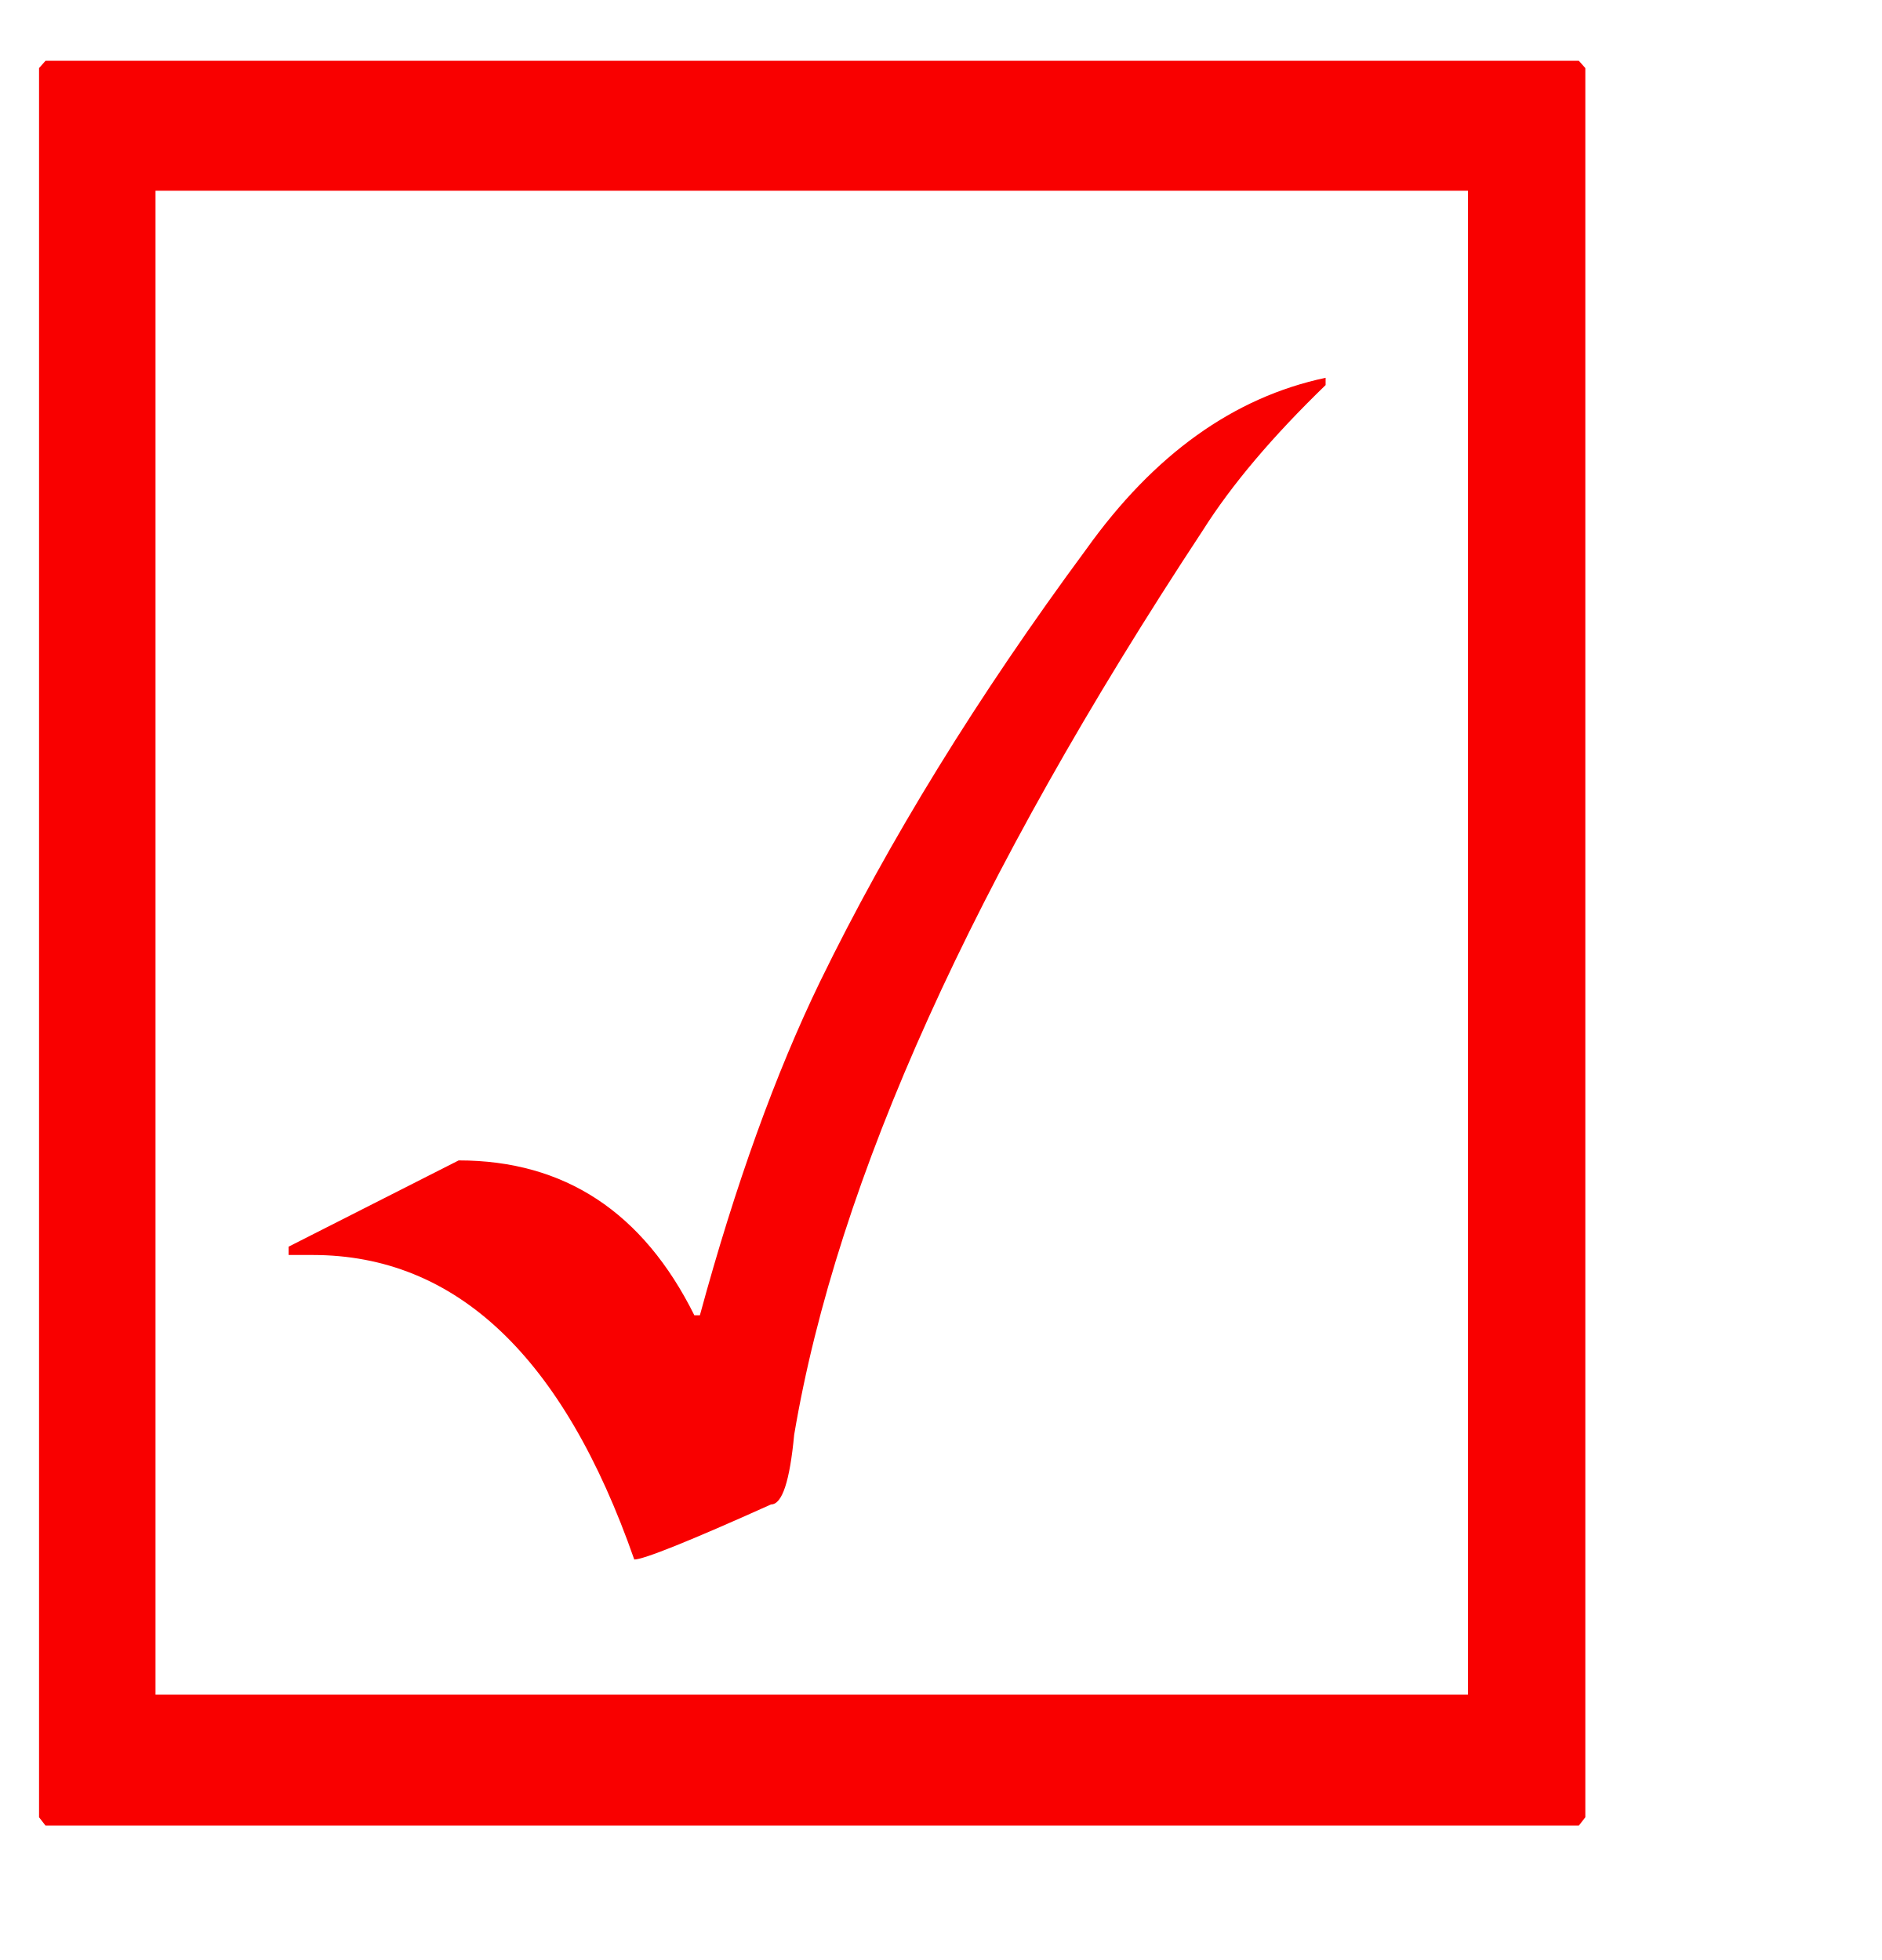
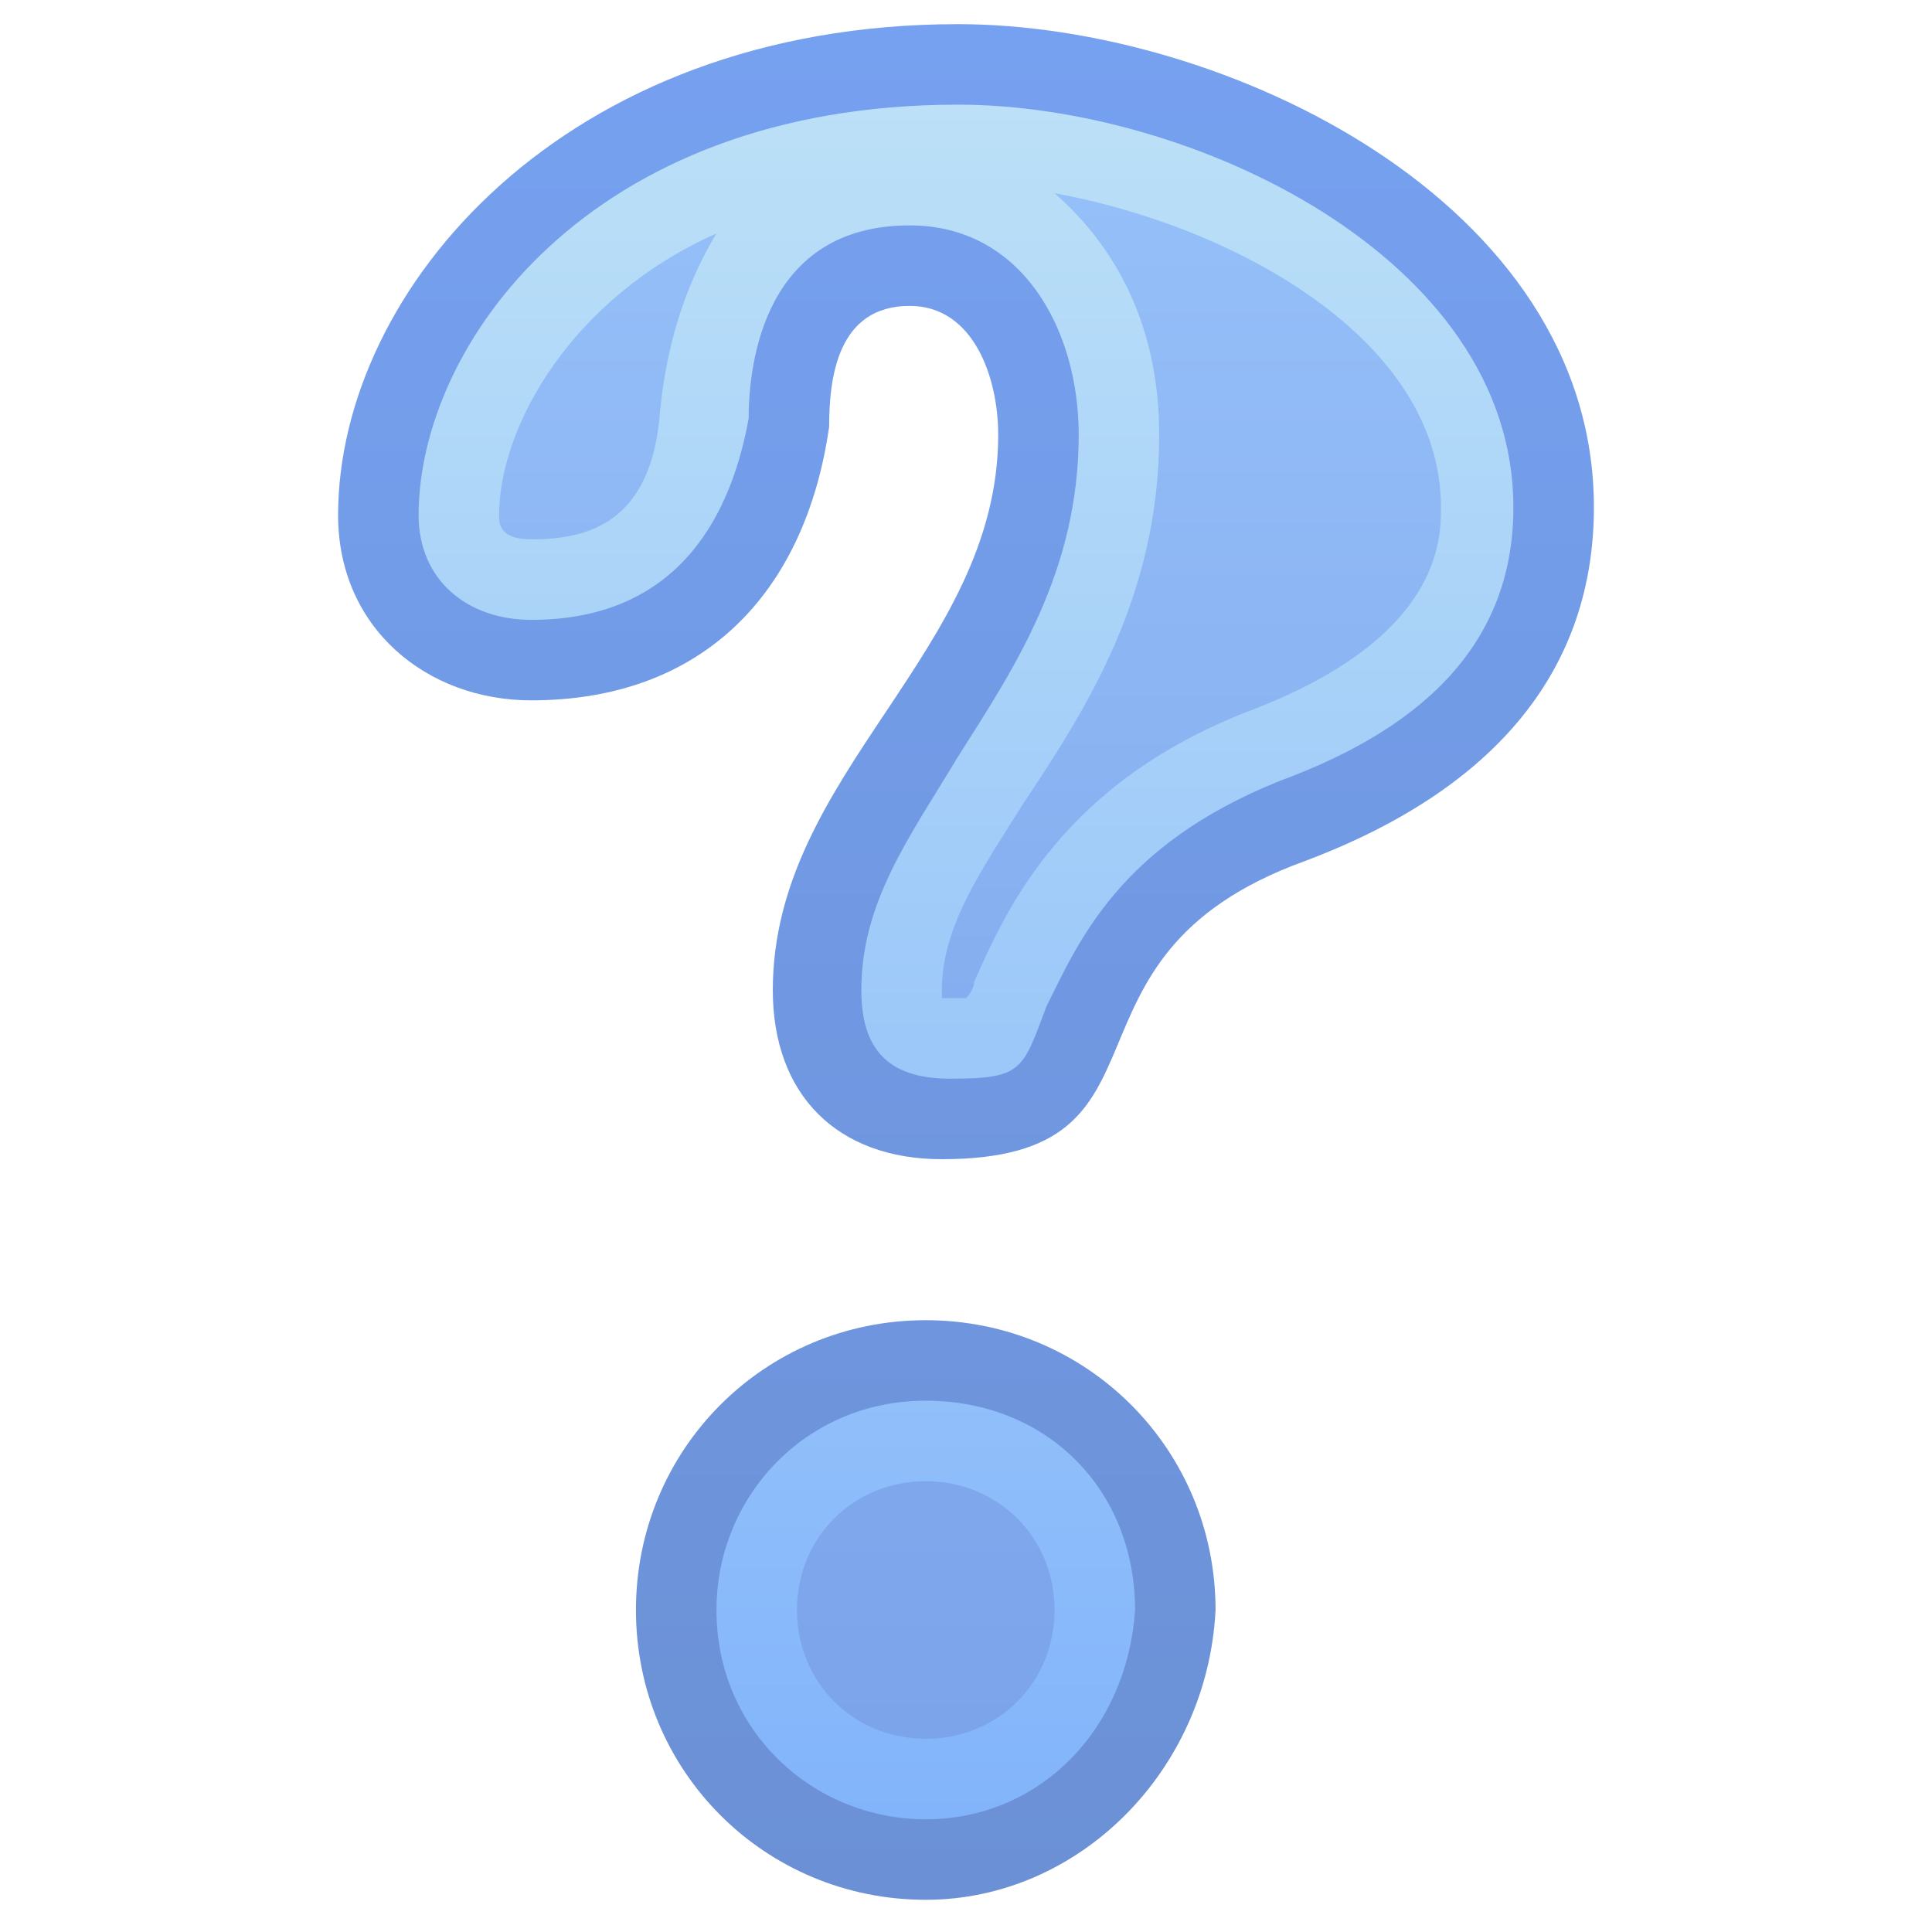
- <svg xmlns="http://www.w3.org/2000/svg" id="svg3359" version="1.1" width="30" height="31.25" viewBox="0 0 30 31.25">
-   <defs id="defs3363" />
-   <text xml:space="preserve" style="font-style:normal;font-weight:normal;font-size:40px;line-height:125%;font-family:sans-serif;letter-spacing:0px;word-spacing:0px;fill:#000000;fill-opacity:1;stroke:none;stroke-width:1px;stroke-linecap:butt;stroke-linejoin:miter;stroke-opacity:1" x="6.648" y="14.069" id="text3371">
-     <tspan id="tspan3373" x="6.648" y="14.069" style="font-style:normal;font-variant:normal;font-weight:normal;font-stretch:normal;font-family:'Wingdings 2';-inkscape-font-specification:'Wingdings 2, '" />
-   </text>
-   <text xml:space="preserve" style="font-style:normal;font-weight:normal;font-size:36.394px;line-height:125%;font-family:sans-serif;letter-spacing:0px;word-spacing:0px;fill:#f90000;fill-opacity:1;stroke:none;stroke-width:1px;stroke-linecap:butt;stroke-linejoin:miter;stroke-opacity:1" x="-2.589" y="27.446" id="text3375" transform="scale(0.9429144,1.060542)">
-     <tspan id="tspan3377" x="-2.589" y="27.446">☑</tspan>
-   </text>
+ <svg xmlns="http://www.w3.org/2000/svg" width="24" height="24" viewBox="-4.2 -0.3 24 24" preserveAspectRatio="xMinYMid meet" overflow="visible">
+   <linearGradient id="a" gradientUnits="userSpaceOnUse" x1="7.824" x2="7.824" y2="23.326">
+     <stop offset="0" stop-color="#76A1F0" />
+     <stop offset="1" stop-color="#6B90D5" />
+   </linearGradient>
+   <path d="M2.4 8.4C1.1 8.4 0 7.5 0 6.1 0 3.3 2.8 0 7.7 0c3.3 0 7.9 2.2 7.9 6 0 2-1.2 3.5-3.6 4.4-3.3 1.2-1.4 3.7-4.5 3.7-1.3 0-2.1-.8-2.1-2.1 0-2.7 2.8-4.2 2.8-6.9 0-.7-.3-1.6-1.1-1.6-.9 0-1 .9-1 1.5-.3 2.1-1.6 3.4-3.7 3.4zm4.9 14.9c-2 0-3.6-1.6-3.6-3.6s1.6-3.6 3.6-3.6 3.6 1.6 3.6 3.6c-.1 2-1.7 3.6-3.6 3.6z" fill="url(#a)" />
+   <linearGradient id="b" gradientUnits="userSpaceOnUse" x1="7.824" y1="1" x2="7.824" y2="22.326">
+     <stop offset="0" stop-color="#BBE0F7" />
+     <stop offset="1" stop-color="#82B4FB" />
+   </linearGradient>
+   <path d="M7.3 22.3c-1.4 0-2.6-1.1-2.6-2.6 0-1.4 1.1-2.6 2.6-2.6s2.6 1.1 2.6 2.6c-.1 1.5-1.2 2.6-2.6 2.6zm.3-9.2c-.8 0-1.1-.4-1.1-1.1 0-1.1.6-1.9 1.2-2.9.7-1.1 1.5-2.3 1.5-4 0-1.3-.7-2.6-2.1-2.6-1.8 0-2 1.7-2 2.4-.2 1.1-.8 2.5-2.7 2.5-.8 0-1.4-.5-1.4-1.3C1 4 3.1 1 7.7 1c2.9 0 6.9 1.9 6.9 5 0 1.6-1 2.7-2.9 3.4-2 .8-2.5 2-2.9 2.8-.3.8-.3.9-1.2.9z" fill="url(#b)" />
+   <linearGradient id="c" gradientUnits="userSpaceOnUse" x1="7.824" y1="2.099" x2="7.824" y2="21.326">
+     <stop offset="0" stop-color="#95BFF8" />
+     <stop offset=".557" stop-color="#84ADEF" />
+     <stop offset="1" stop-color="#7CA4EB" />
+   </linearGradient>
+   <path d="M7.3 21.3c-.9 0-1.6-.7-1.6-1.6s.7-1.6 1.6-1.6c.9 0 1.6.7 1.6 1.6s-.7 1.6-1.6 1.6zm.3-9.2h-.1V12c0-.8.5-1.5 1-2.3.8-1.2 1.7-2.6 1.7-4.6 0-1.3-.5-2.3-1.3-3 2.2.4 4.8 1.8 4.8 3.9 0 .4 0 1.6-2.3 2.5-2.4.9-3.1 2.5-3.5 3.4 0 .1-.1.2-.1.2h-.2zM2.4 6.4c-.4 0-.4-.2-.4-.3 0-1.1.9-2.7 2.7-3.5-.3.5-.6 1.2-.7 2.2-.1 1.4-.9 1.6-1.6 1.6z" fill="url(#c)" />
</svg>
